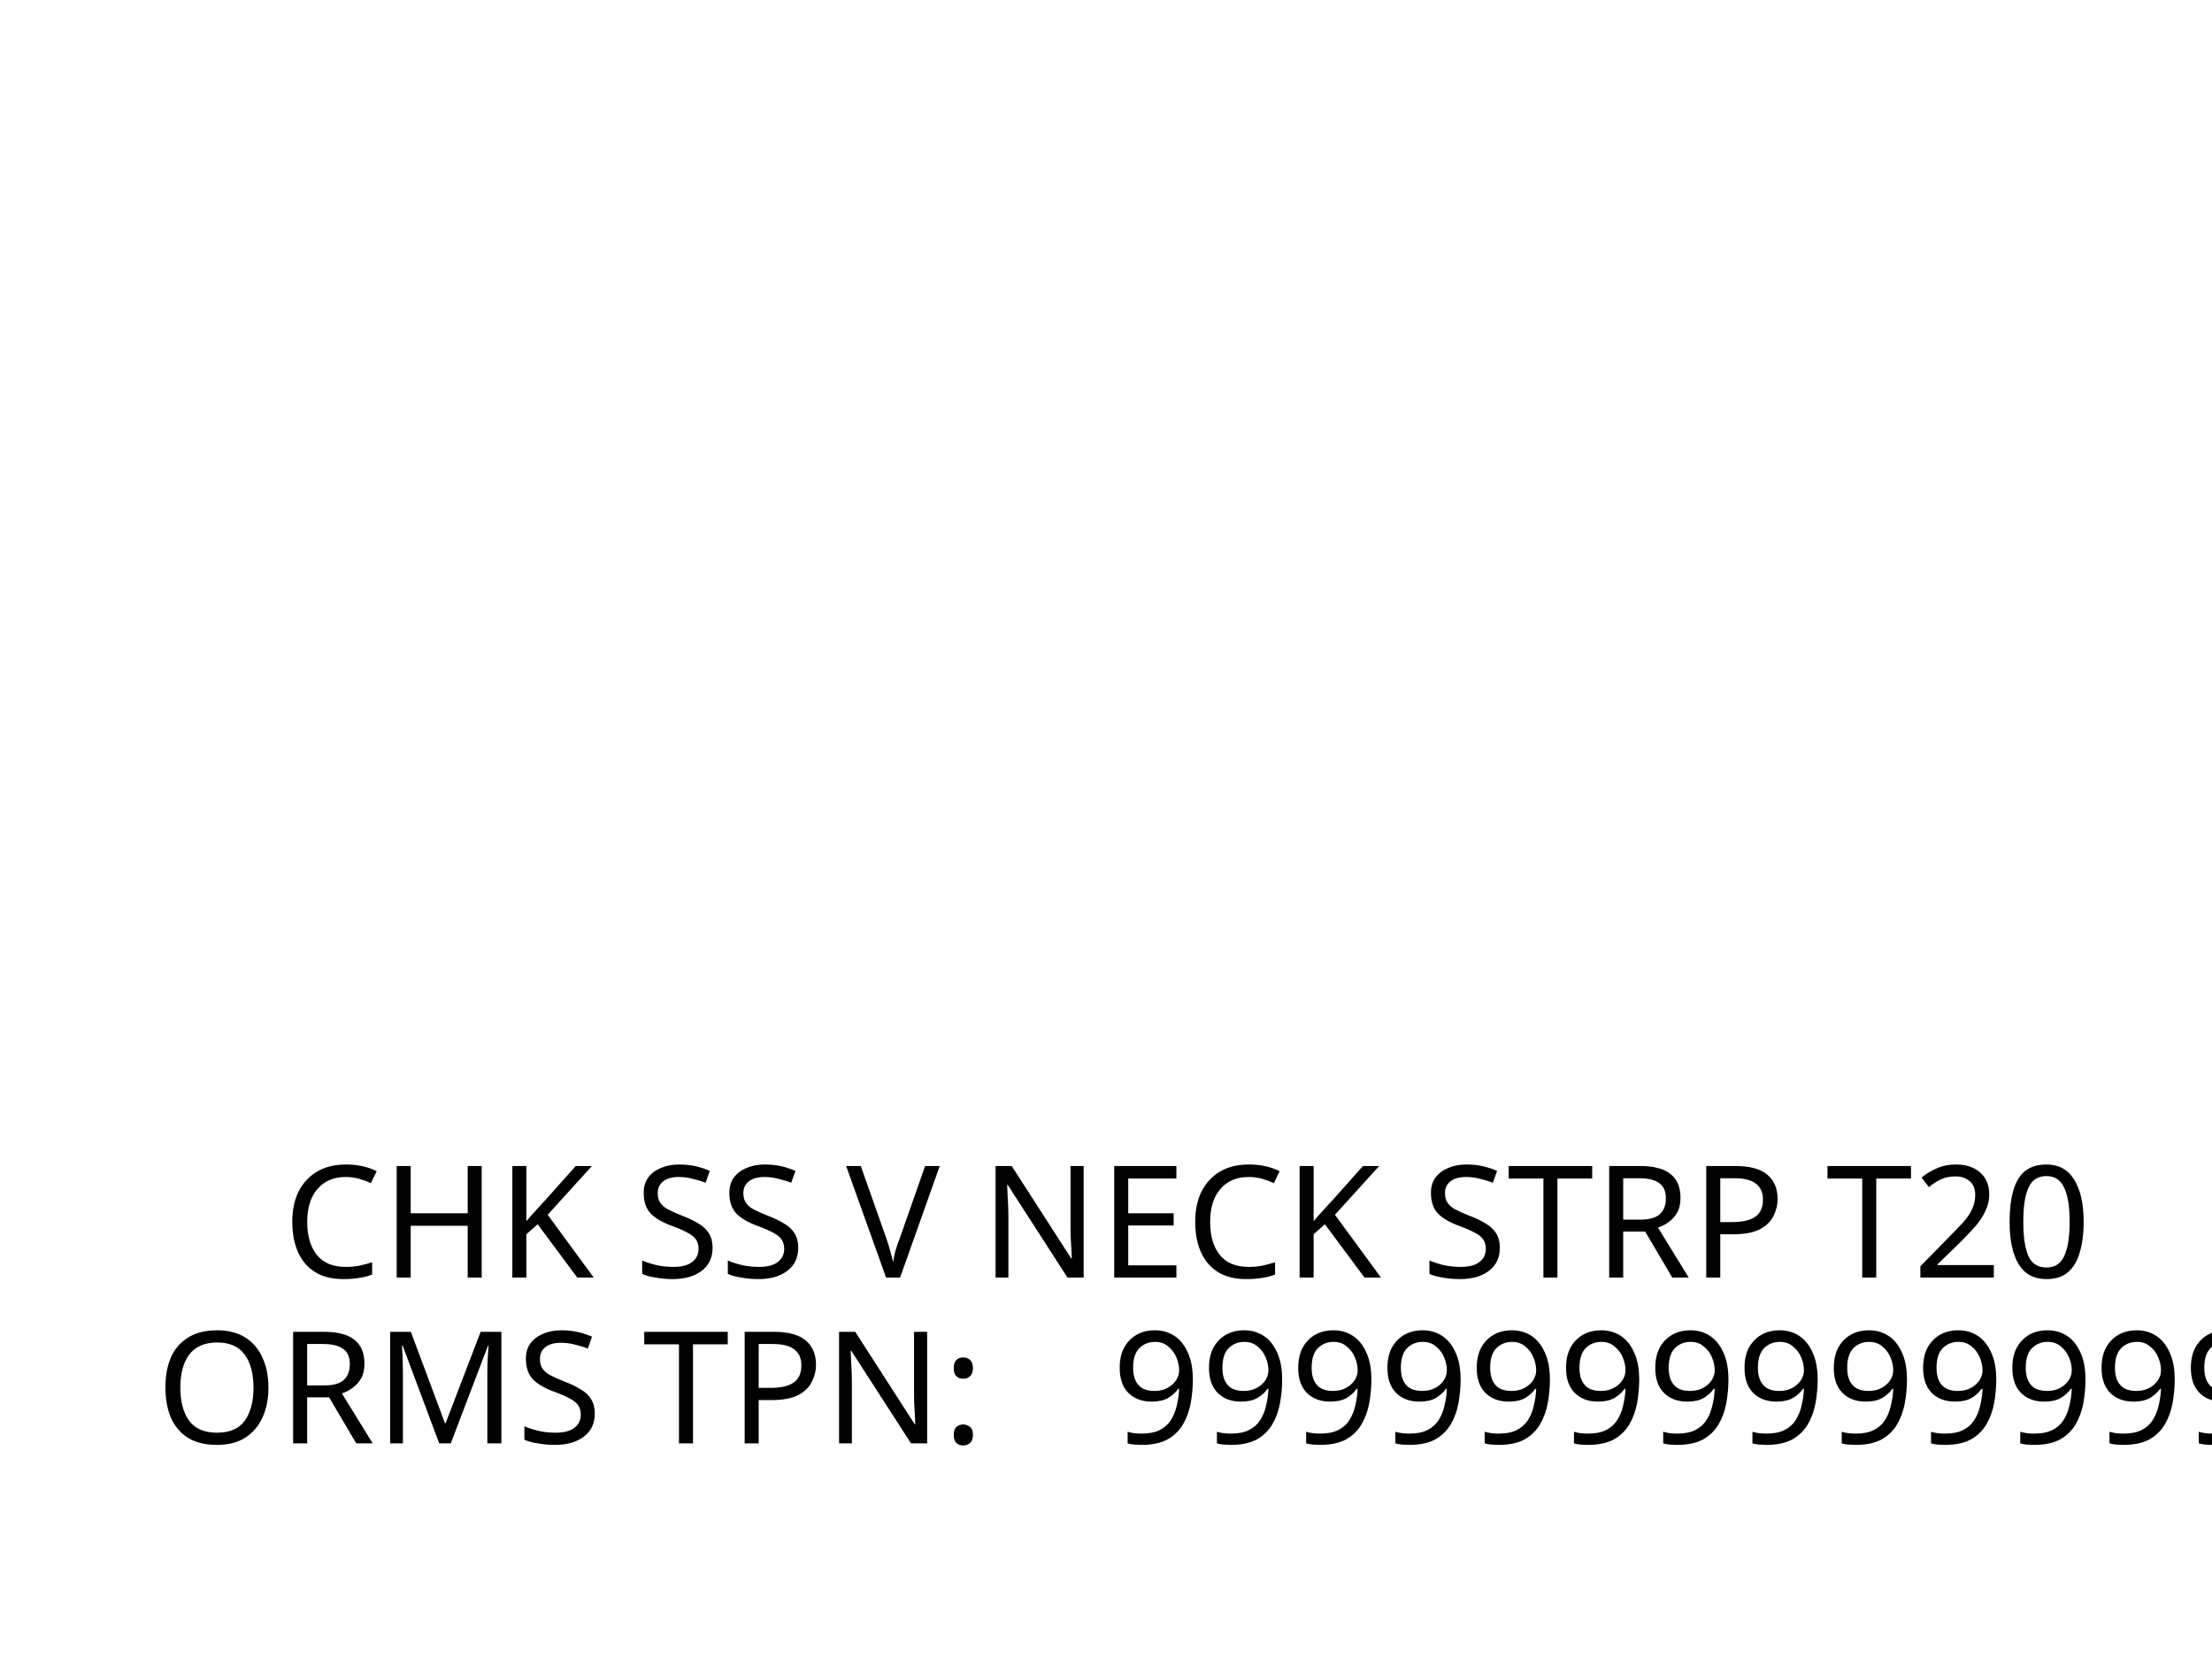
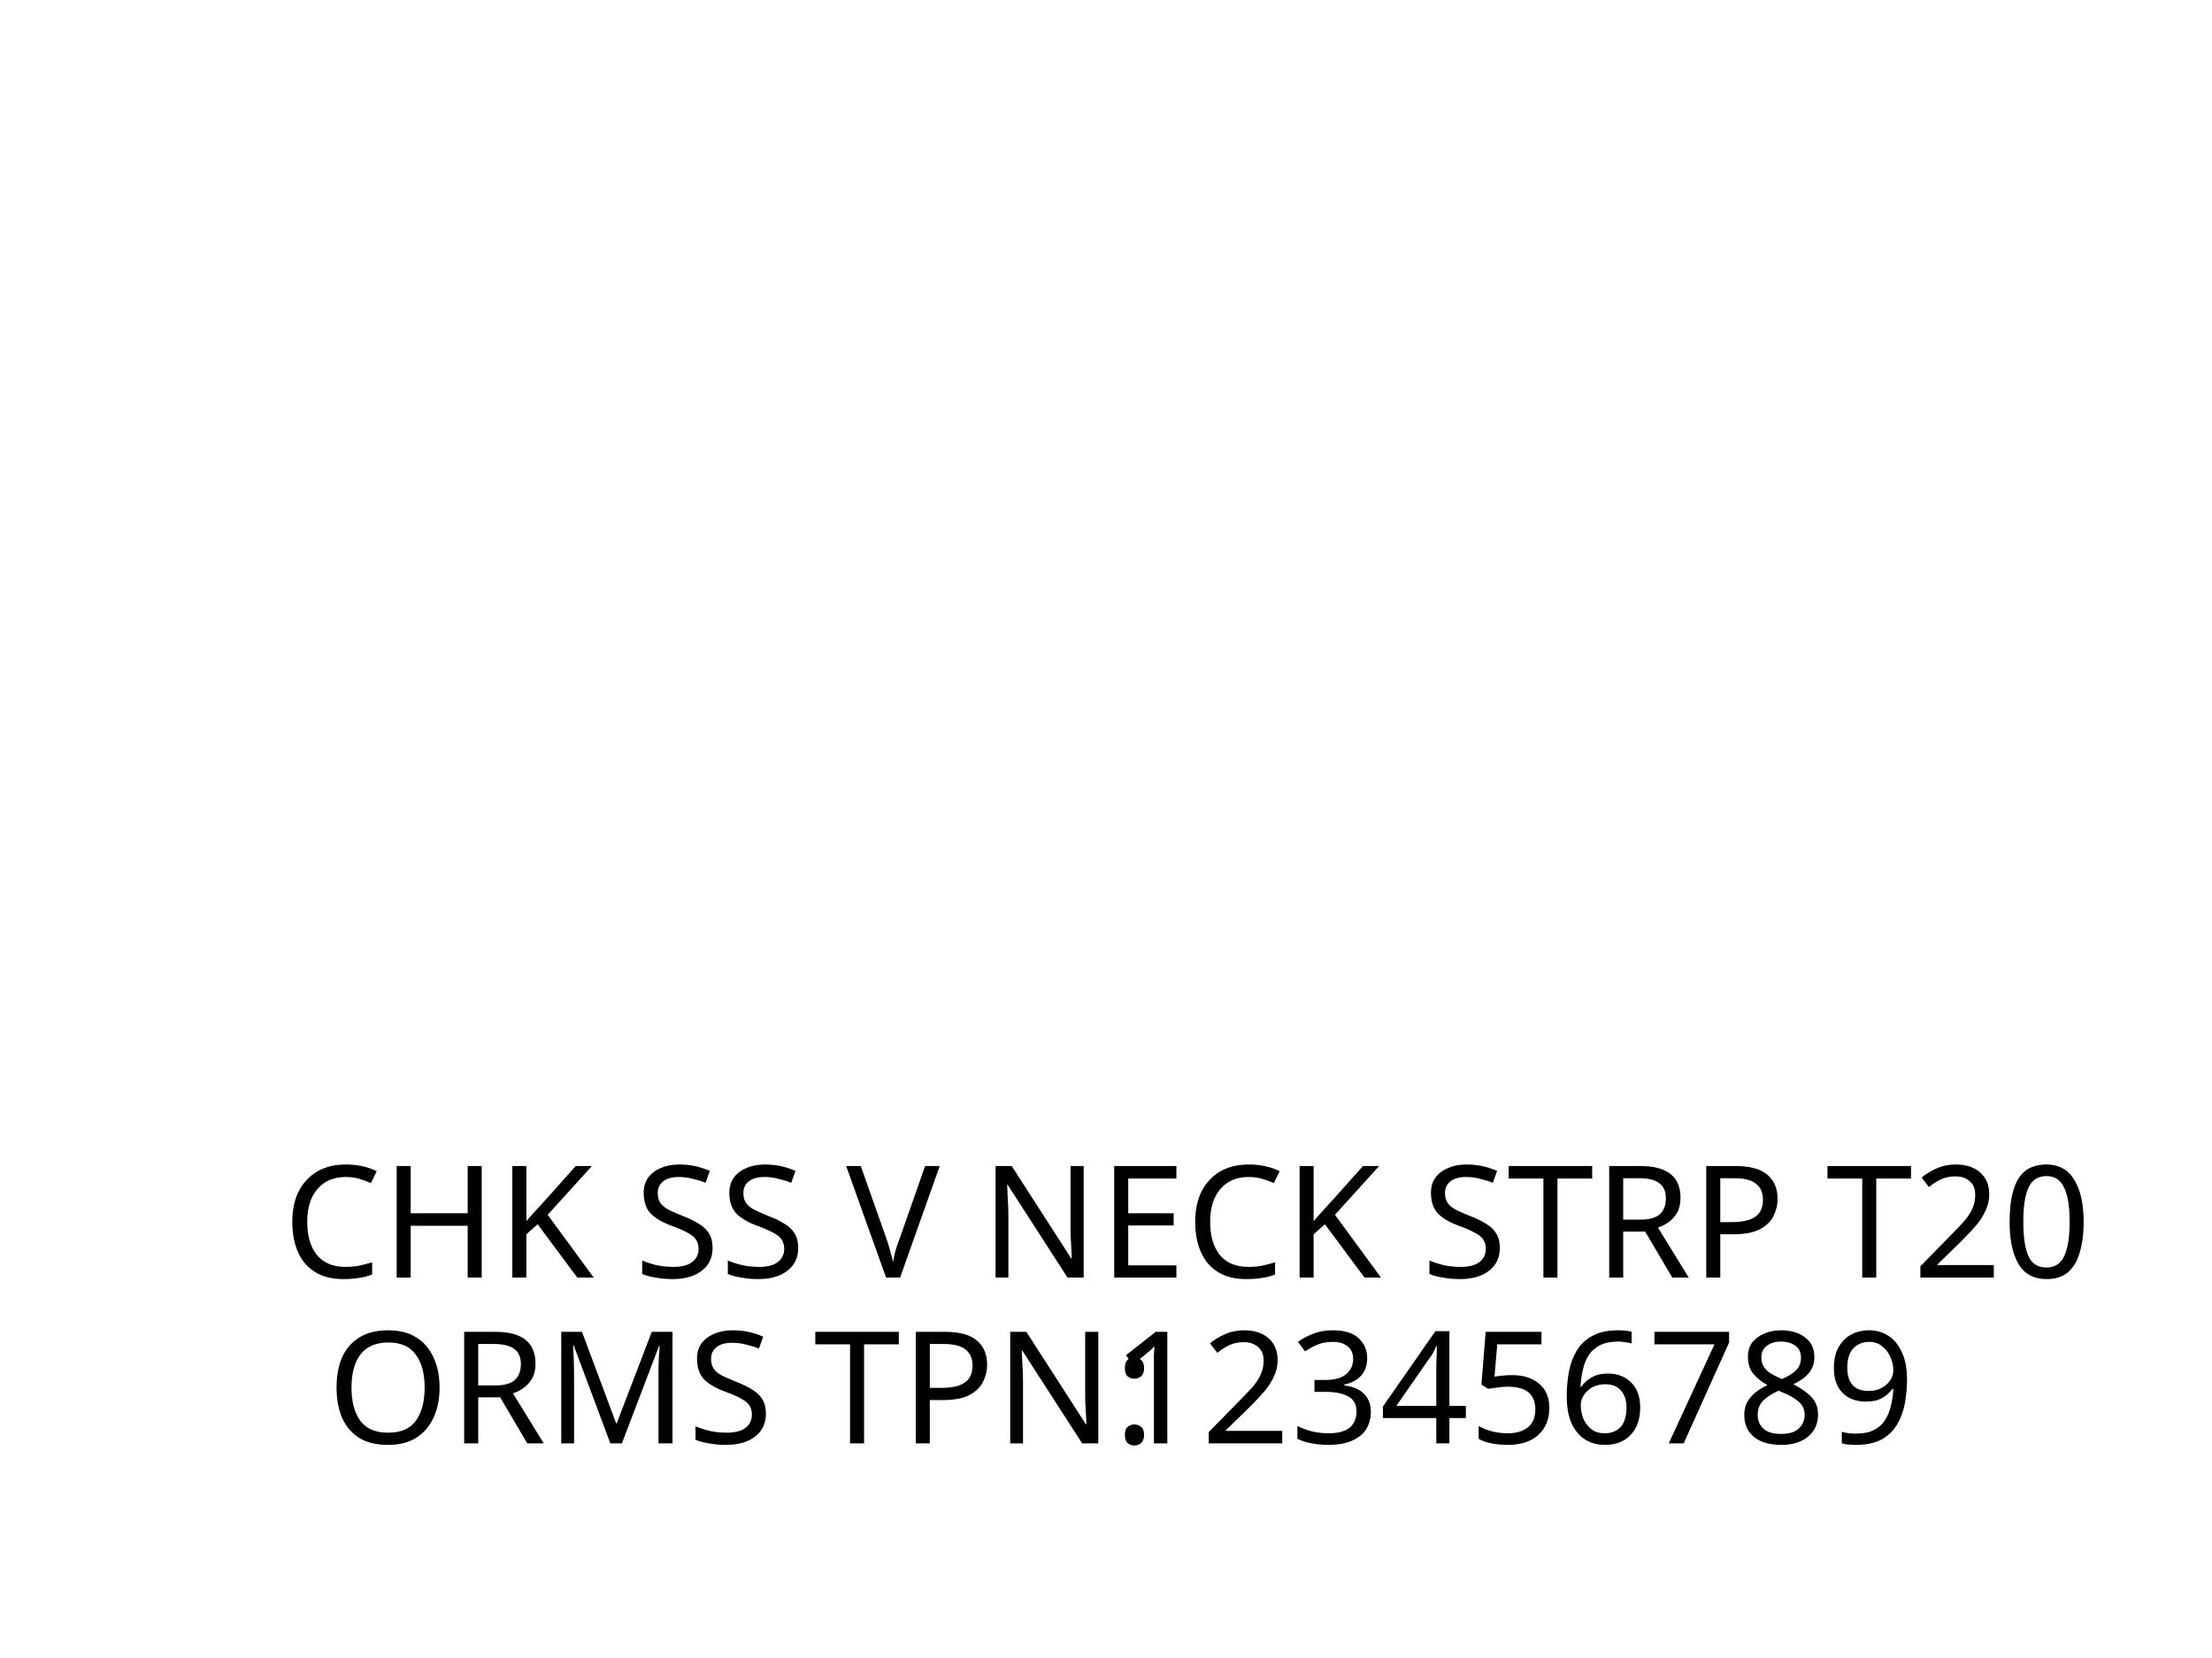
<svg xmlns="http://www.w3.org/2000/svg" xmlns:xlink="http://www.w3.org/1999/xlink" version="1.1" id="Layer_1" x="0px" y="0px" viewBox="0 0 113.4 85" style="enable-background:new 0 0 113.4 85;" xml:space="preserve">
  <style type="text/css">
	.st0{fill:#FFFFFF;}
	.st1{fill:none;}
	.st2{font-family:'FranklinGothicBT-RomanCondensed',FrankGoth Cn BT;}
	.st3{font-size:8px;}
</style>
  <g>
    <rect class="st0" width="113.4" height="85" />
  </g>
  <rect x="-241.2" y="-321.7" class="st1" width="595.3" height="841.9" />
  <image style="overflow:visible;" width="355" height="155" xlink:href="" transform="matrix(0.2395 0 0 0.2377 14.7402 16)">
</image>
  <text transform="matrix(1 0 0 1 14.5 65.5)" class="st2 st3" id="description">CHK SS V NECK STRP T20 </text>
-   <g>
-     <text transform="matrix(1 0 0 1 7.9961 74)" class="st2 st3">ORMS TPN:</text>
-     <text transform="matrix(1 0 0 1 56.9961 74)" class="st2 st3" id="tpnd">9999999999999</text>
+   <g style="text-anchor: middle;">
+     <text class="st2 st3" transform="matrix(1 0 0 1 38 74)">ORMS TPN:</text>
+     <text class="st2 st3" id="tpnd" style="text-anchor:start;" transform="matrix(1 0 0 1 57 74)">123456789</text>
  </g>
</svg>
